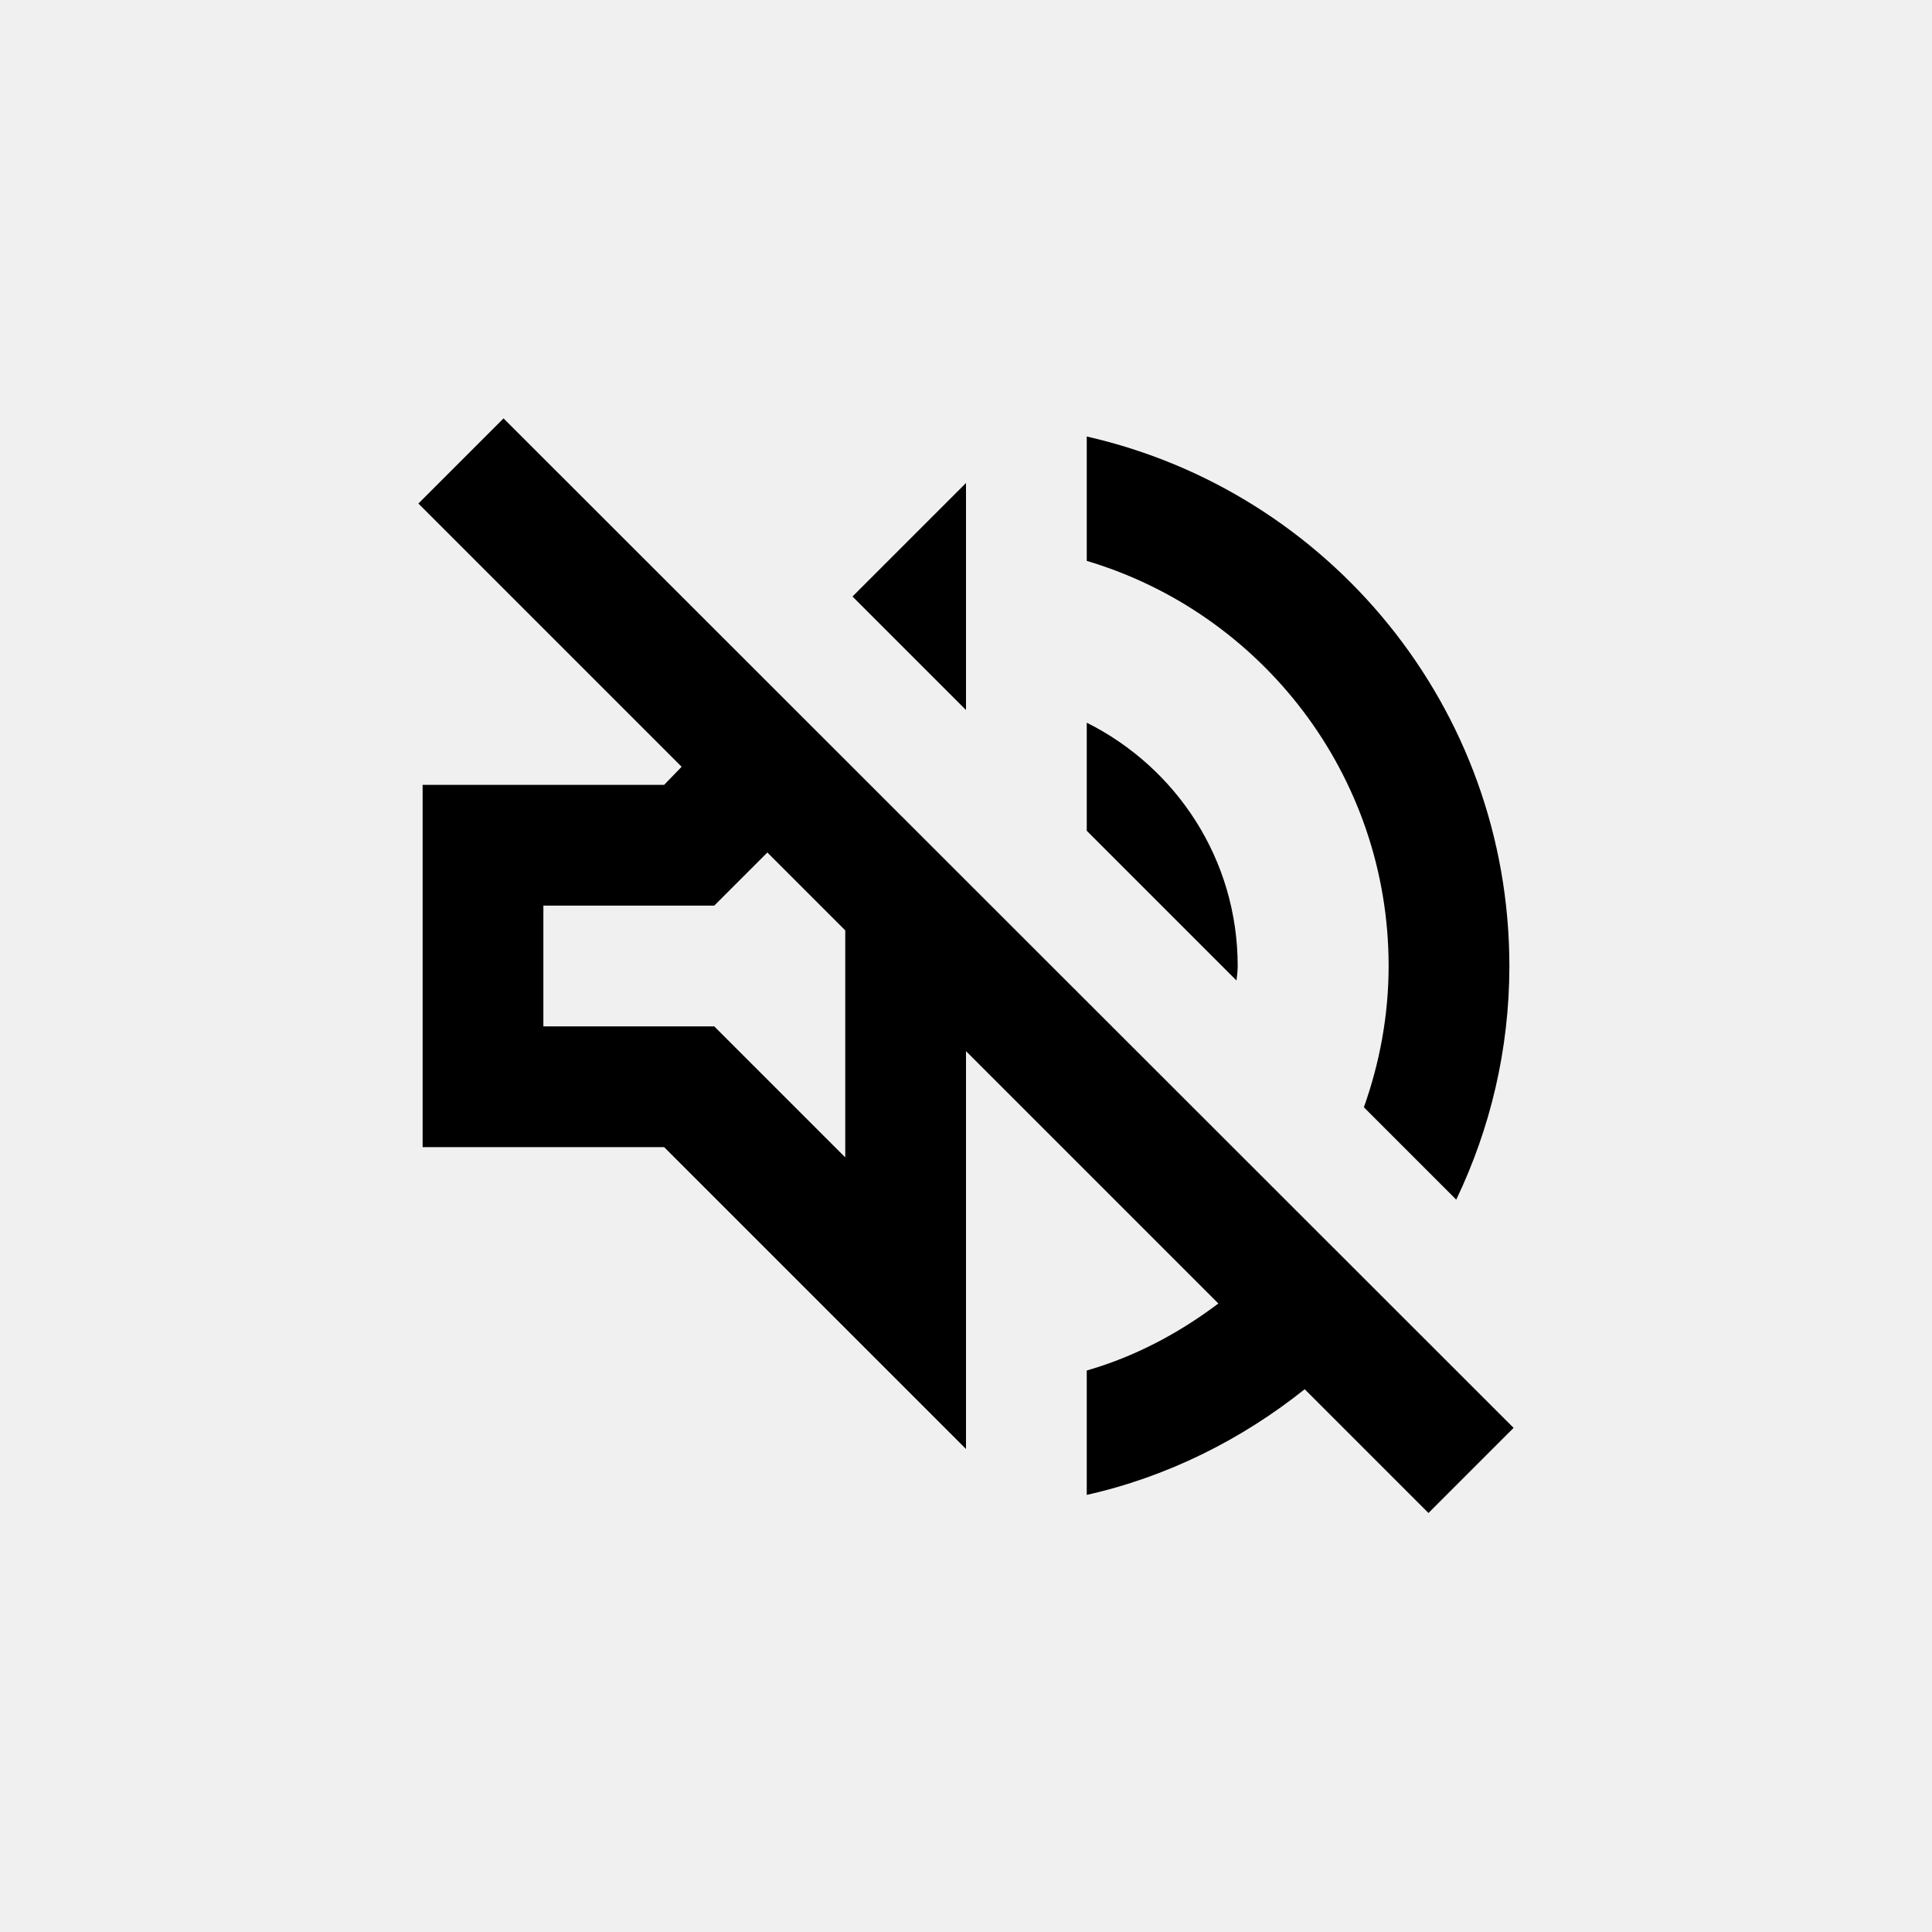
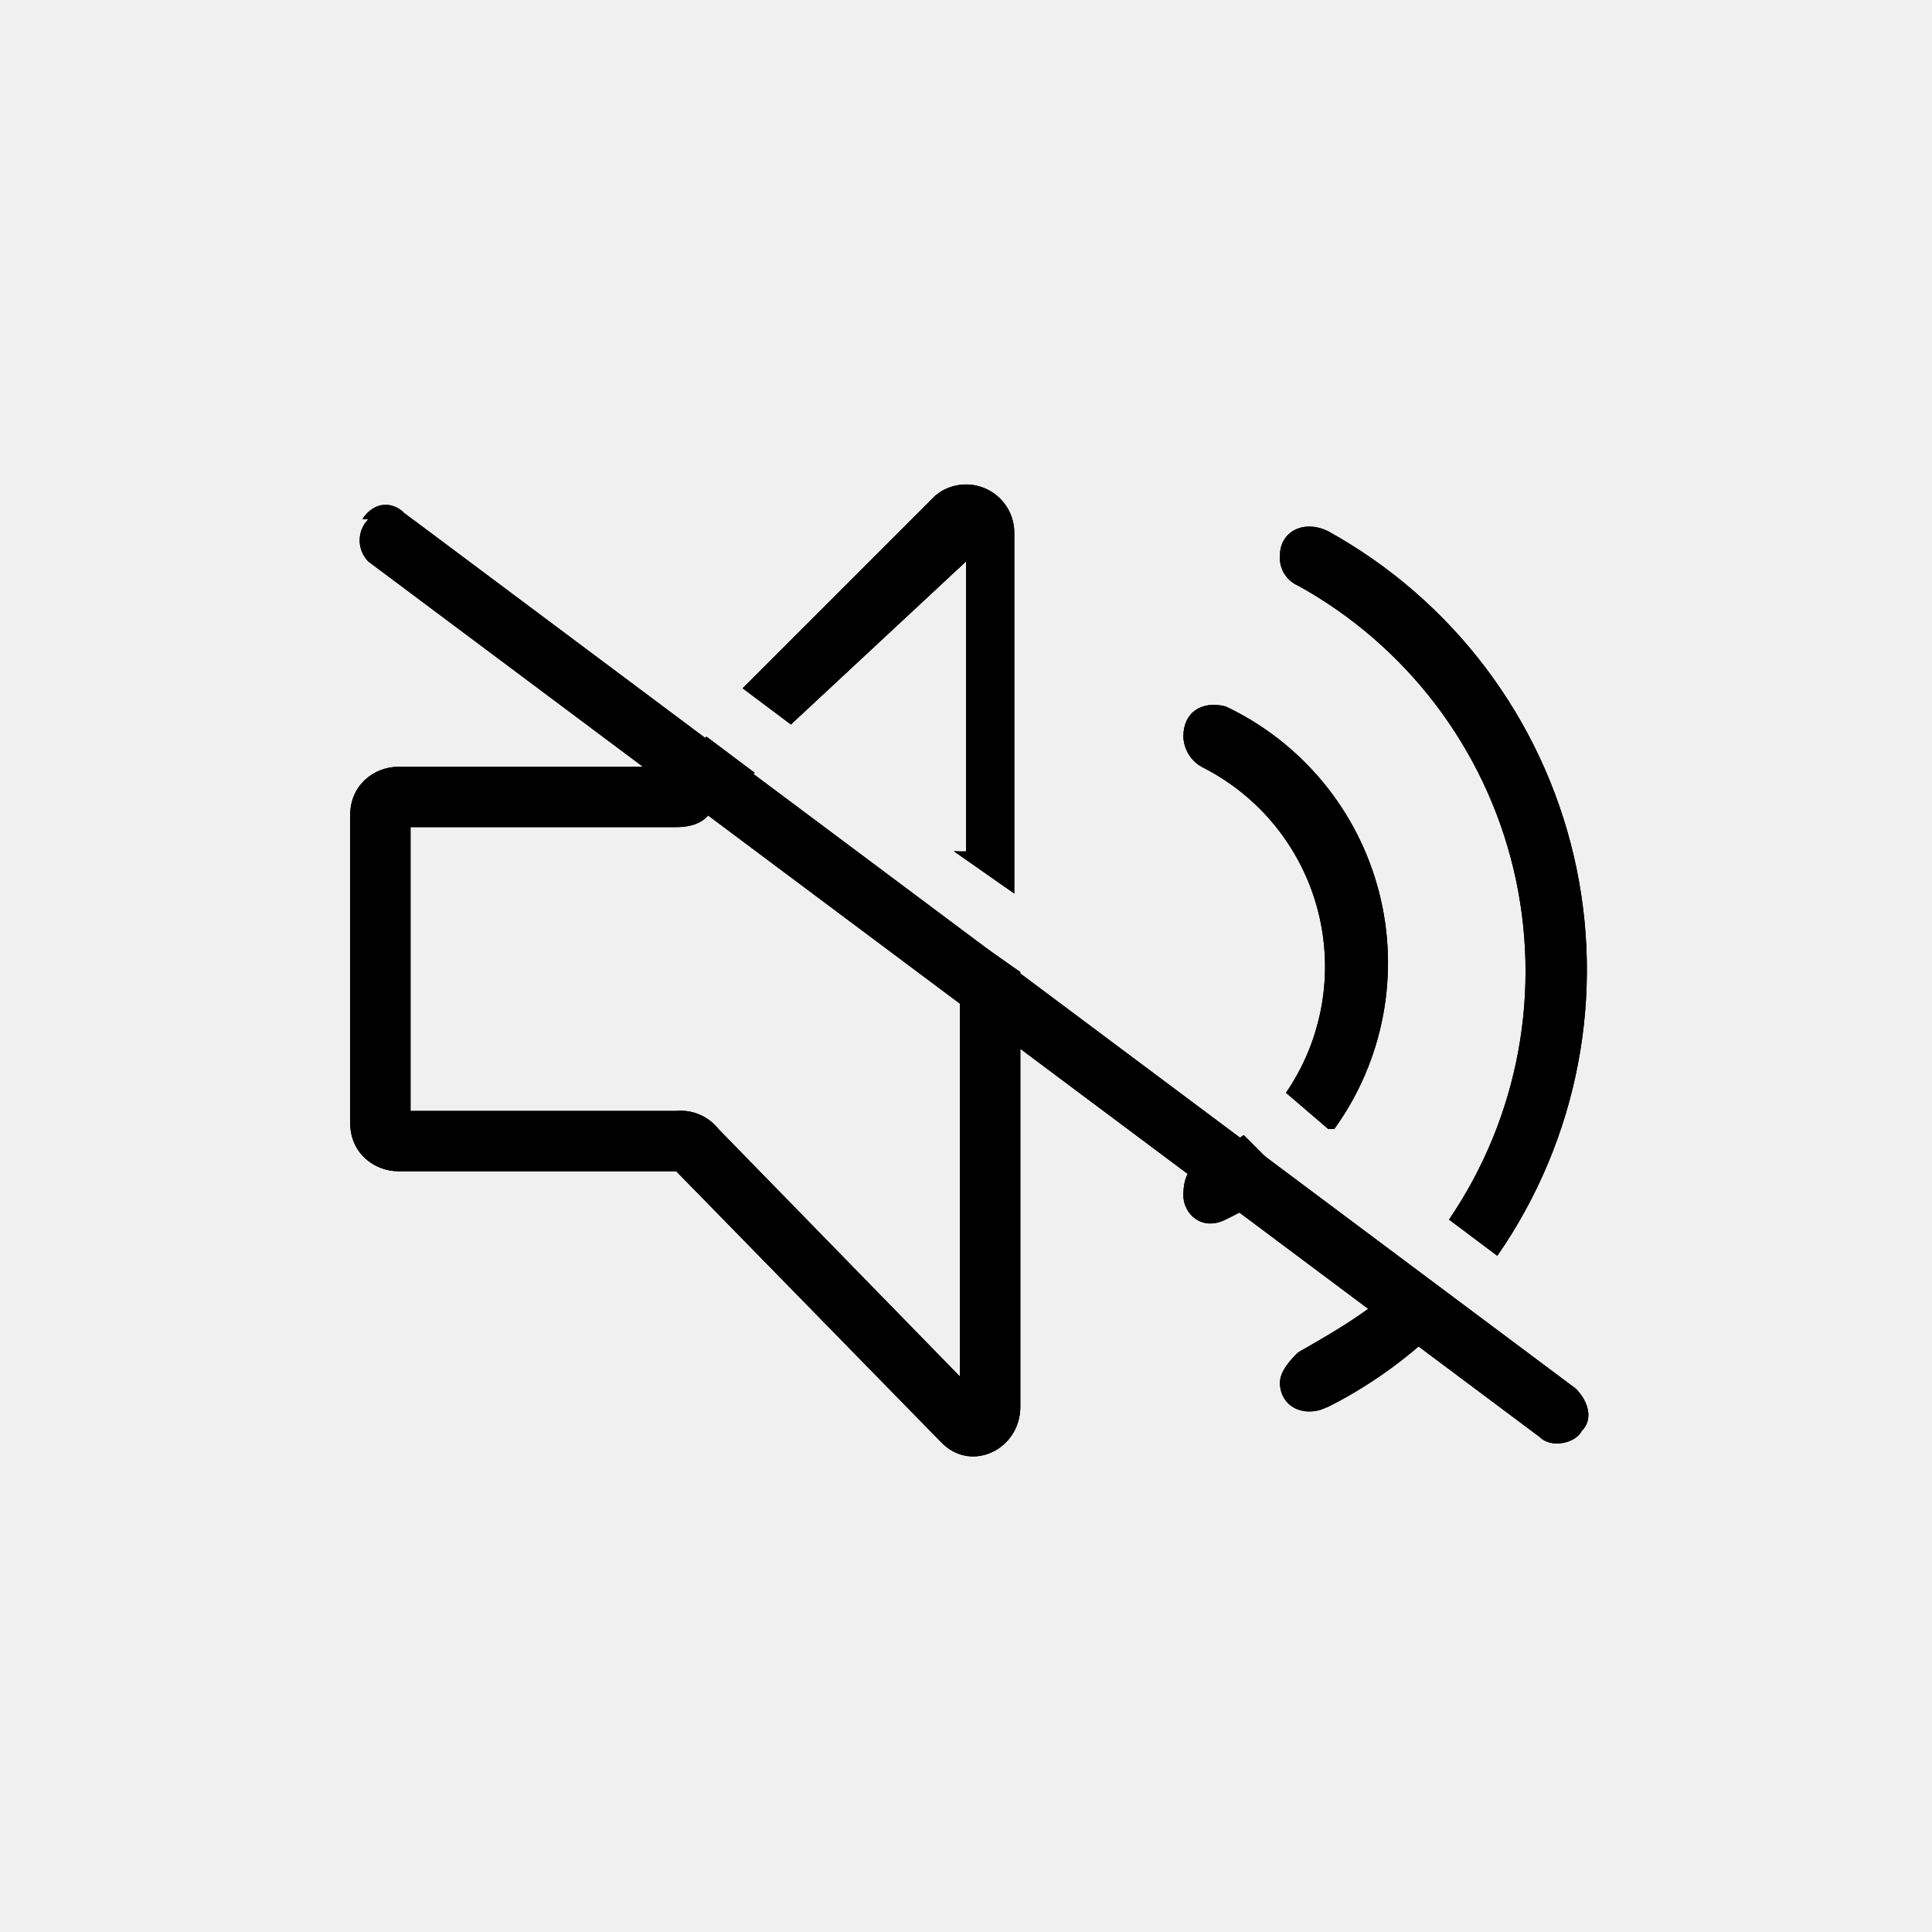
<svg xmlns="http://www.w3.org/2000/svg" viewBox="0 0 32 32">
-   <g transform="translate(4, 4)">
-     <path d="M4.34 2.93L2.93 4.34 7.29 8.7 7 9H3v6h4l5 5v-6.59l4.18 4.18c-.65.49-1.38.88-2.18 1.11v2.06c1.34-.3 2.57-.92 3.61-1.75l2.05 2.05 1.41-1.41L4.34 2.93zM10 15.17L7.83 13H5v-2h2.83l.88-.88L10 11.41v3.76zM19 12c0 .82-.15 1.61-.41 2.34l1.53 1.53c.56-1.17.88-2.48.88-3.87 0-4.28-2.99-7.86-7-8.77v2.06c2.89.86 5 3.54 5 6.71zm-7-8l-1.88 1.88L12 7.76zm4.5 8c0-1.77-1.02-3.29-2.5-4.03v1.79l2.48 2.48c.01-.08.02-.16.02-.24z" fill="currentColor" />
-   </g>
+   <mask id="a" fill="#fff">
+     <path fill-rule="evenodd" d="M6 8.6c.2-.3.5-.3.7-.1L26.1 23c.2.2.3.5.1.7-.1.2-.5.3-.7.1L6.1 9.3a.5.5 0 0 1 0-.7Z" clip-rule="evenodd" />
+     <path d="m11.7 12.2-.5.5H6.6c-.4 0-.8.3-.8.8v5.1c0 .5.4.8.8.8h4.6l4.4 4.5c.5.5 1.3.1 1.3-.6v-7.2l-1-.7v7.4l-4-4.1a.8.8 0 0 0-.7-.3H6.8v-4.7h4.4c.3 0 .5-.1.6-.3l.7-.6-.8-.6Zm4.3 1.9V9.3L13.1 12l-.8-.6 3.2-3.2a.8.8 0 0 1 1.3.6v6l-1-.7Zm4.6 4.7-.7.5c-.2 0-.3.2-.3.5s.3.6.7.4c.4-.2.8-.4 1-.7l-.7-.7Zm1.4-.1-.7-.6a3.7 3.7 0 0 0-1.4-5.4.6.6 0 0 1-.3-.5c0-.4.3-.6.7-.5a4.7 4.7 0 0 1 1.8 7Zm1.4 2.3c-.5.6-1.2 1-1.9 1.4-.1.1-.3.3-.3.5 0 .4.4.6.8.4.8-.4 1.6-1 2.2-1.7l-.8-.6Z" />
+     <path d="m24.8 20.8-.8-.6a7.3 7.3 0 0 0-2.5-10.5.5.5 0 0 1-.3-.5c0-.4.4-.6.8-.4a8.3 8.3 0 0 1 2.8 12Z" />
+   </mask>
+   <path fill="currentColor" fill-rule="evenodd" d="M6 8.6c.2-.3.5-.3.7-.1L26.1 23c.2.2.3.5.1.7-.1.2-.5.3-.7.1L6.1 9.3a.5.5 0 0 1 0-.7Z" clip-rule="evenodd" />
+   <path fill="currentColor" d="m11.7 12.2-.5.5H6.6c-.4 0-.8.3-.8.8v5.1c0 .5.4.8.8.8h4.6l4.4 4.5c.5.5 1.3.1 1.3-.6v-7.2l-1-.7v7.4l-4-4.1a.8.8 0 0 0-.7-.3H6.8v-4.7h4.4c.3 0 .5-.1.6-.3l.7-.6-.8-.6Zm4.3 1.9V9.3L13.1 12l-.8-.6 3.2-3.2a.8.8 0 0 1 1.3.6v6l-1-.7Zm4.6 4.7-.7.5c-.2 0-.3.2-.3.5s.3.6.7.4c.4-.2.8-.4 1-.7l-.7-.7Zm1.4-.1-.7-.6a3.7 3.7 0 0 0-1.4-5.4.6.6 0 0 1-.3-.5c0-.4.3-.6.7-.5a4.7 4.7 0 0 1 1.8 7Zm1.4 2.3c-.5.6-1.2 1-1.9 1.4-.1.1-.3.3-.3.5 0 .4.4.6.8.4.8-.4 1.6-1 2.2-1.7l-.8-.6Z" />
+   <path fill="currentColor" d="m24.8 20.8-.8-.6a7.3 7.3 0 0 0-2.5-10.5.5.5 0 0 1-.3-.5c0-.4.4-.6.8-.4a8.3 8.3 0 0 1 2.8 12Z" />
+   <path fill="currentColor" d="m6.7 8.5-.6.8.6-.8ZM26.1 23l-.6.8.6-.8Zm-.6.8.6-.8-.6.8ZM6.1 9.3l-.6.8.6-.8Zm5.6 2.9.6-.8-.7-.6-.6.6.7.8Zm-.5.5v1h.4l.3-.3-.7-.7Zm0 6.7.7-.7-.3-.3h-.4v1Zm4.4 4.5-.7.7.7-.7Zm1.3-7.8h1v-.5l-.4-.3-.6.8Zm-1-.7.6-.8-1.6-1.2v2h1Zm0 7.4-.7.7 1.7 1.7v-2.4h-1Zm-4-4.1-.8.7.7-.7Zm-5.1-.3h-1v1h1v-1Zm0-4.7v-1h-1v1h1Zm5.7-1 .7.8.8-.8-1-.7-.5.8Zm3.4-3.4h1V6.9l-1.7 1.7.7.7Zm0 4.8h-1v.5l.4.3.6-.8Zm-2.7-2-.6.7.7.6.6-.6-.7-.8Zm-.8-.7-.7-.7-.8.9.9.6.6-.8Zm3.2-3.2-.7-.7.7.7Zm1.3 6.7-.6.8 1.6 1.2v-2h-1Zm3.7 4 .6-.9-.6-.4-.7.5.7.7Zm-.7.4.5.8-.5-.8Zm.4 1 .4.8-.4-.9Zm1-.8.8.7.9-.8-1-.7-.6.8Zm0-1.4-.8-.6-.6.8.8.6.6-.8Zm.8.6-.6.8.8.6.6-.8-.8-.6Zm-2.2-6-.4.9.4-1Zm.4-1 .4-.9-.4 1Zm1.2 10.7-.5-.8.5.8Zm1.9-1.4.6-.8-.7-.6-.6.7.7.7ZM22 23.3l.4 1-.4-1Zm2.2-1.7.8.6.7-.8-.9-.6-.6.8Zm-.2-1.4-.8-.6-.5.8.7.6.6-.8Zm.8.6-.6.8.9.6.5-.9-.8-.5ZM21.5 9.7l.5-1-.5 1Zm.5-1-.5 1 .5-1Zm-14.7-1c-.6-.5-1.6-.4-2 .3l1.5 1.2c-.1.2-.4.2-.7 0l1.2-1.5Zm19.4 14.5L7.3 7.7 6.1 9.3l19.4 14.5 1.2-1.6Zm.3 2c.5-.6.4-1.5-.3-2l-1.2 1.6a.5.5 0 0 1 0-.7l1.5 1.2Zm-2 .4c.6.5 1.5.3 2-.3L25.4 23c.2-.2.5-.3.7-.1L25 24.6ZM5.4 10.1 25 24.6l1.2-1.6L6.7 8.5 5.5 10ZM5.2 8c-.4.6-.3 1.6.3 2l1.2-1.5c.3.1.3.5.1.7L5.2 8Zm5.8 3.4-.5.5 1.4 1.5.5-.5-1.4-1.5Zm.2.3H6.6v2h4.6v-2Zm-4.6 0c-1 0-1.8.8-1.8 1.8h2s0 .2-.2.2v-2Zm-1.8 1.8v5.1h2v-5.1h-2Zm0 5.1c0 1 .8 1.8 1.8 1.8v-2l.2.2h-2Zm1.8 1.8h4.6v-2H6.6v2Zm3.9-.2 4.4 4.4 1.4-1.4-4.4-4.5-1.4 1.5Zm4.4 4.4c1.1 1.1 3 .3 3-1.3h-2a.2.2 0 0 1 .2-.2h.2l-1.4 1.5Zm3-1.3v-7.2h-2v7.2h2Zm-.4-8-1-.7-1.2 1.6 1 .7 1.2-1.6Zm-2.6 0v7.5h2v-7.4h-2Zm1.8 6.8L12.5 18l-1.4 1.4 4.1 4.1 1.5-1.4ZM12.5 18c-.3-.4-.8-.6-1.3-.6v2l1.3-1.4Zm-1.3-.6H6.8v2h4.4v-2Zm-3.4 1v-4.7h-2v4.7h2Zm-1-3.7h4.4v-2H6.8v2Zm4.4 0c.5 0 1-.2 1.3-.6l-1.4-1.4h.1v2Zm1.3-.6.7-.6-1.4-1.4-.7.6 1.4 1.4Zm.6-2.1-.8-.6L11 13l.8.6L13 12Zm1.8-2.7V14h2V9.3h-2Zm-1 3.5 2.8-2.8-1.5-1.4-2.7 2.7 1.4 1.5Zm-2.1-.6.8.6 1.2-1.6-.8-.6-1.2 1.6Zm3-4.7-3.1 3.2 1.4 1.4L16.3 9l-1.4-1.4ZM18 8.8c0-1.6-1.9-2.4-3-1.3L16.3 9a.2.2 0 0 1-.2 0H16v-.1h2Zm0 6v-6h-2v6h2Zm-2.6.1 1 .8 1.2-1.6-1-.8-1.2 1.6Zm4.6 3.2-.4.3.9 1.7.8-.5-1.3-1.5Zm-.4.3c-.5.2-.9.7-.9 1.4h2c0 .2-.1.3-.2.3l-1-1.7Zm-.9 1.4c0 1 1 1.8 2 1.3l-.8-1.8h.6l.2.5h-2Zm2 1.3c.6-.2 1-.5 1.5-.9l-1.4-1.5-.9.6.9 1.8Zm1.4-2.4-.8-.7-1.2 1.6.8.7 1.2-1.6Zm-1.3.2.8.6 1.2-1.6-.8-.6-1.2 1.6Zm.3-3c0 .6-.2 1.2-.5 1.6l1.6 1.2c.5-.8.9-1.7.9-2.7h-2Zm-1.5-2.3c.9.4 1.5 1.3 1.5 2.4h2c0-1.9-1-3.4-2.6-4.2l-1 1.8Zm-.9-1.4c0 .6.4 1.1.9 1.4l.9-1.8.2.4h-2Zm2-1.4c-1-.5-2 .4-2 1.4h2c0 .1 0 .3-.2.4h-.6l.9-1.8ZM24 16c0-2.3-1.4-4.3-3.3-5.2l-.9 1.8c1.3.6 2.2 1.9 2.2 3.4h2Zm-1.1 3.3c.7-1 1-2 1-3.3h-2c0 .8-.2 1.5-.6 2.1l1.6 1.2Zm-.9 4c.8-.4 1.5-1 2.1-1.7l-1.4-1.3c-.5.5-1 1-1.7 1.3l1 1.7Zm.2-.4c0 .2 0 .3-.2.4l-1-1.7c-.4.2-.8.7-.8 1.3h2Zm-.7-.4h.5c.2 0 .2.2.2.4h-2c0 1 1.2 1.9 2.2 1.3l-1-1.7Zm2-1.6a10 10 0 0 1-2 1.6l1 1.7c.9-.5 1.7-1.2 2.5-2L23.5 21Zm1.3-.1-.8-.6-1.2 1.6.8.6 1.2-1.6Zm-1.4.2.8.6 1.2-1.6-.8-.6-1.2 1.6Zm1.4-.3c1-1.3 1.5-3 1.5-4.6h-2a6 6 0 0 1-1.1 3.5l1.6 1.1Zm1.5-4.6c0-3.2-1.7-5.9-4.3-7.3l-1 1.7c2 1.1 3.3 3.2 3.3 5.6h2ZM22 8.8l.2.4h-2c0 .6.4 1 .8 1.3l1-1.7Zm.2.4c0 .2 0 .3-.2.4h-.5l1-1.7c-1.1-.6-2.3.2-2.3 1.3h2Zm-.7.4a7.3 7.3 0 0 1 3.8 6.5h2c0-3.6-2-6.7-4.9-8.2l-1 1.7Zm3.8 6.5c0 1.5-.5 3-1.3 4.1l1.6 1.1c1-1.5 1.7-3.3 1.7-5.2h-2Z" mask="url(#a)" />
</svg>
